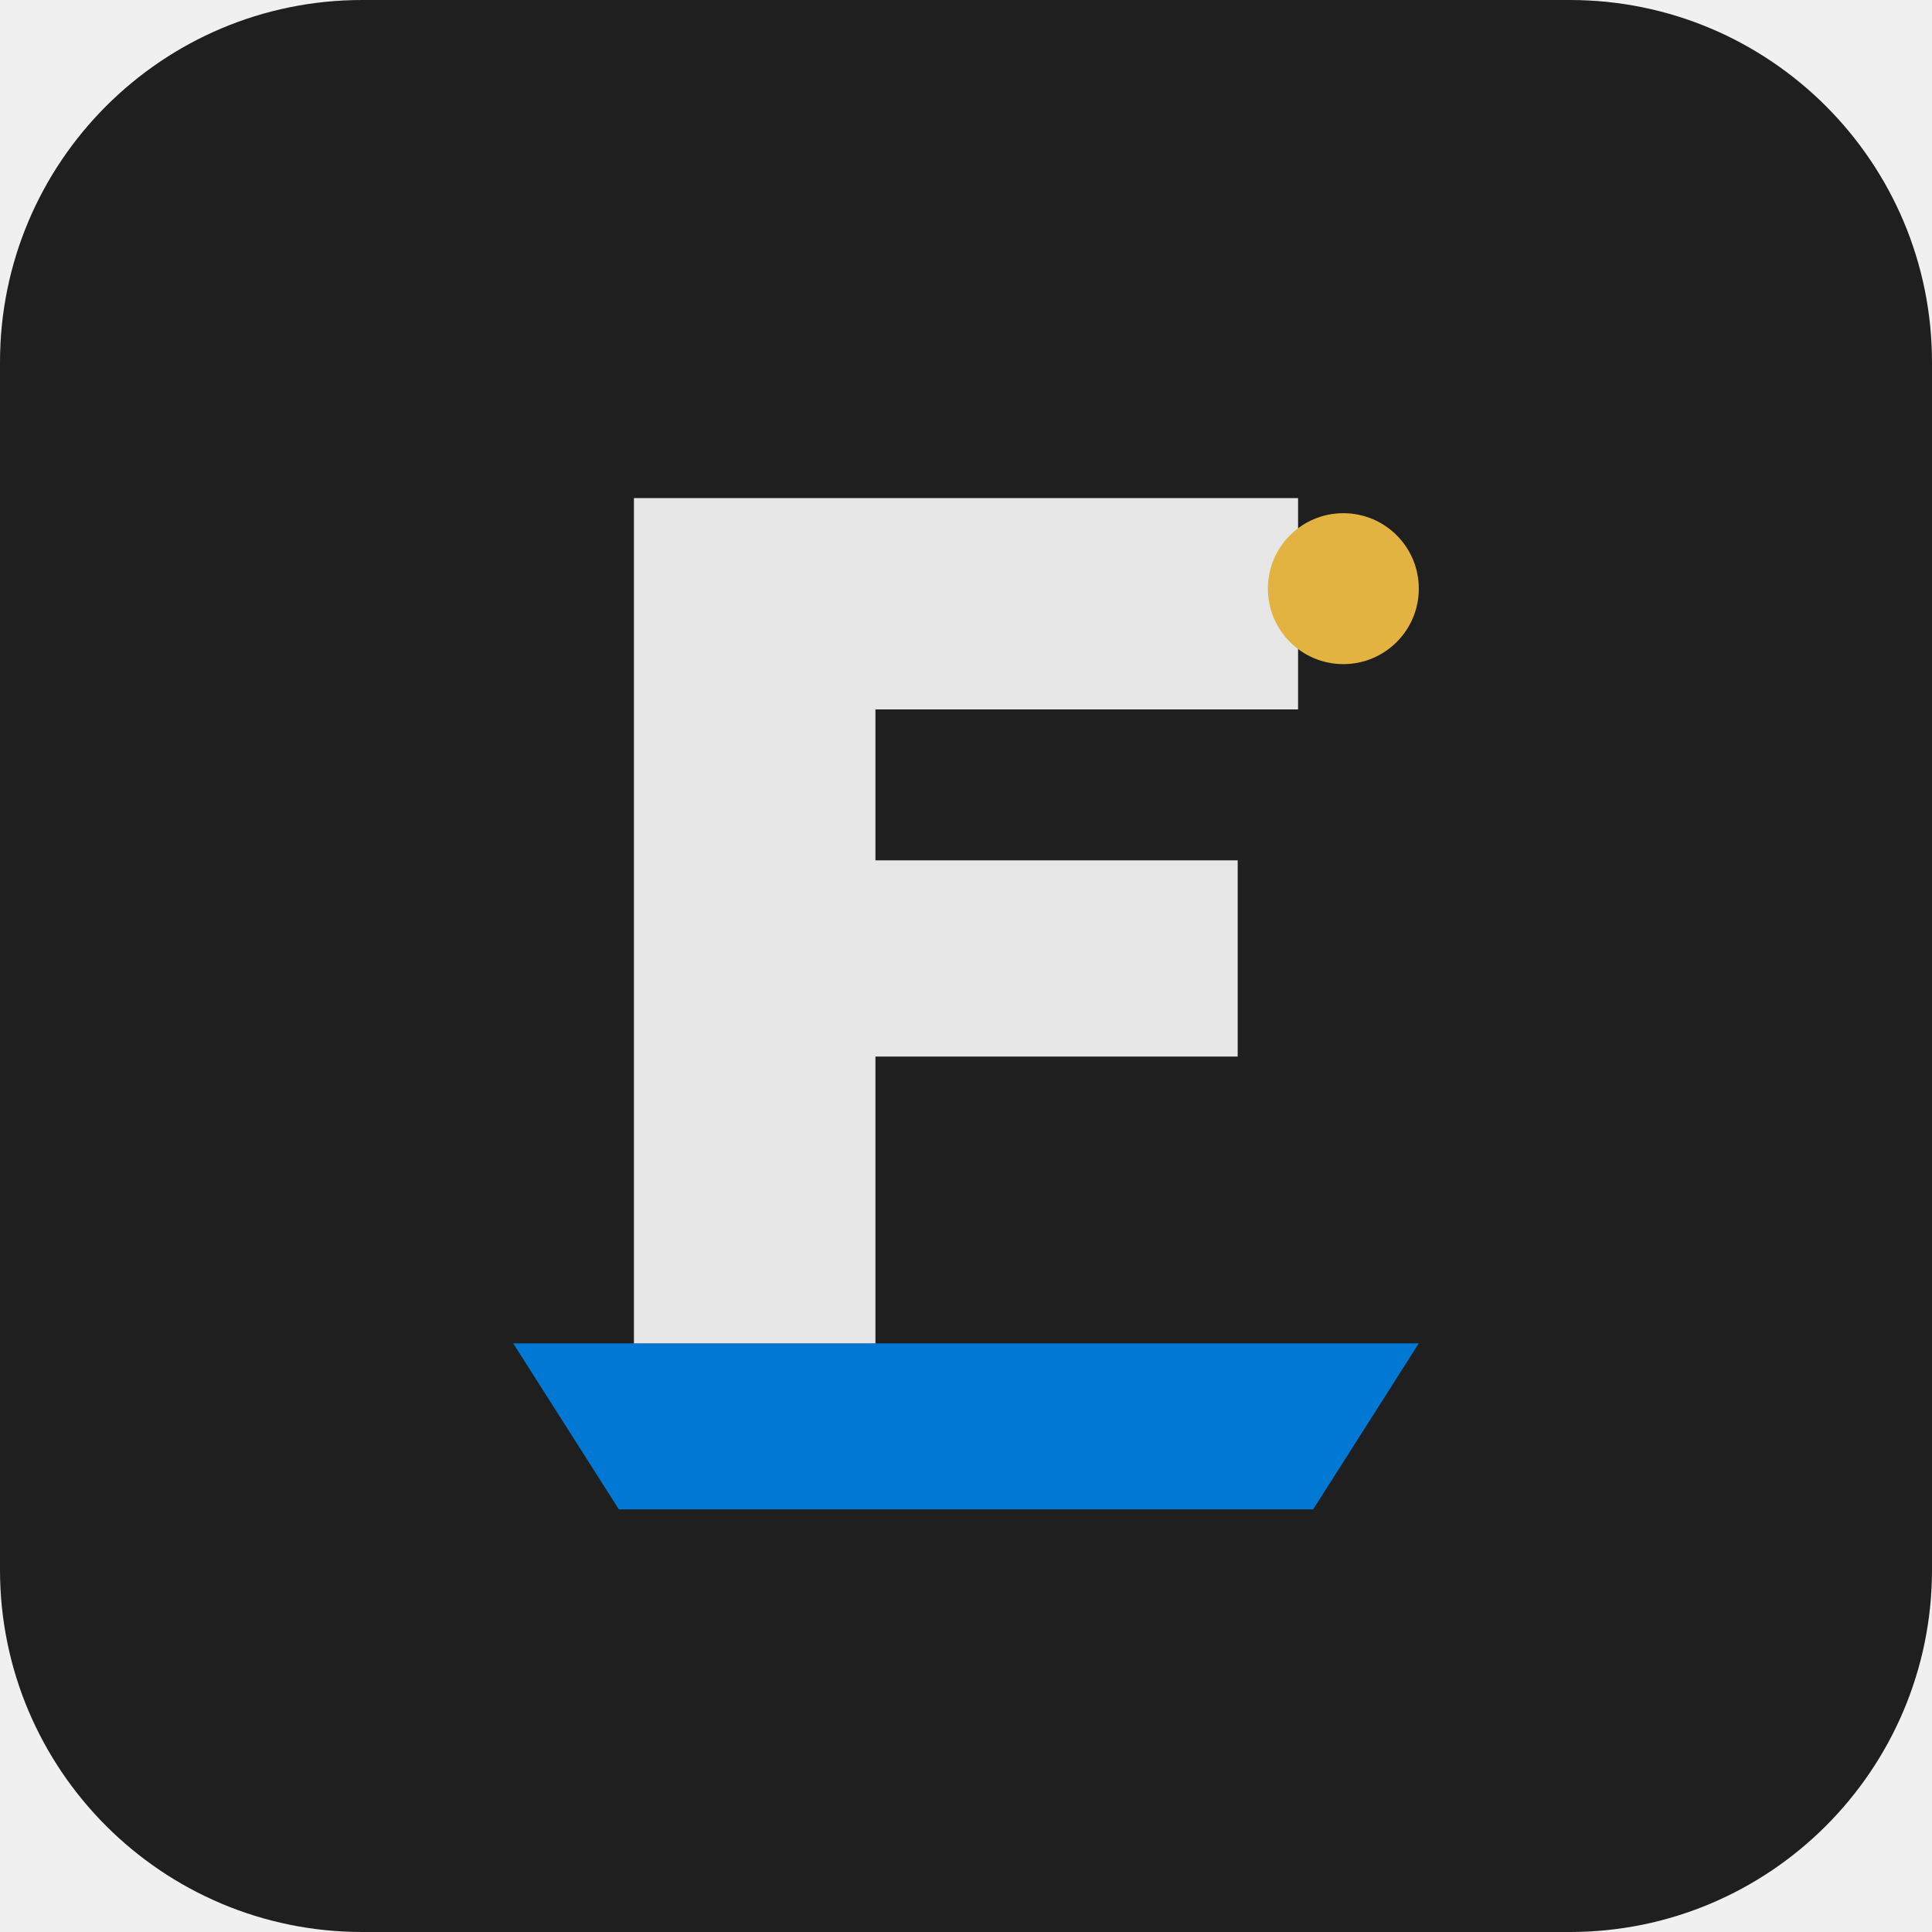
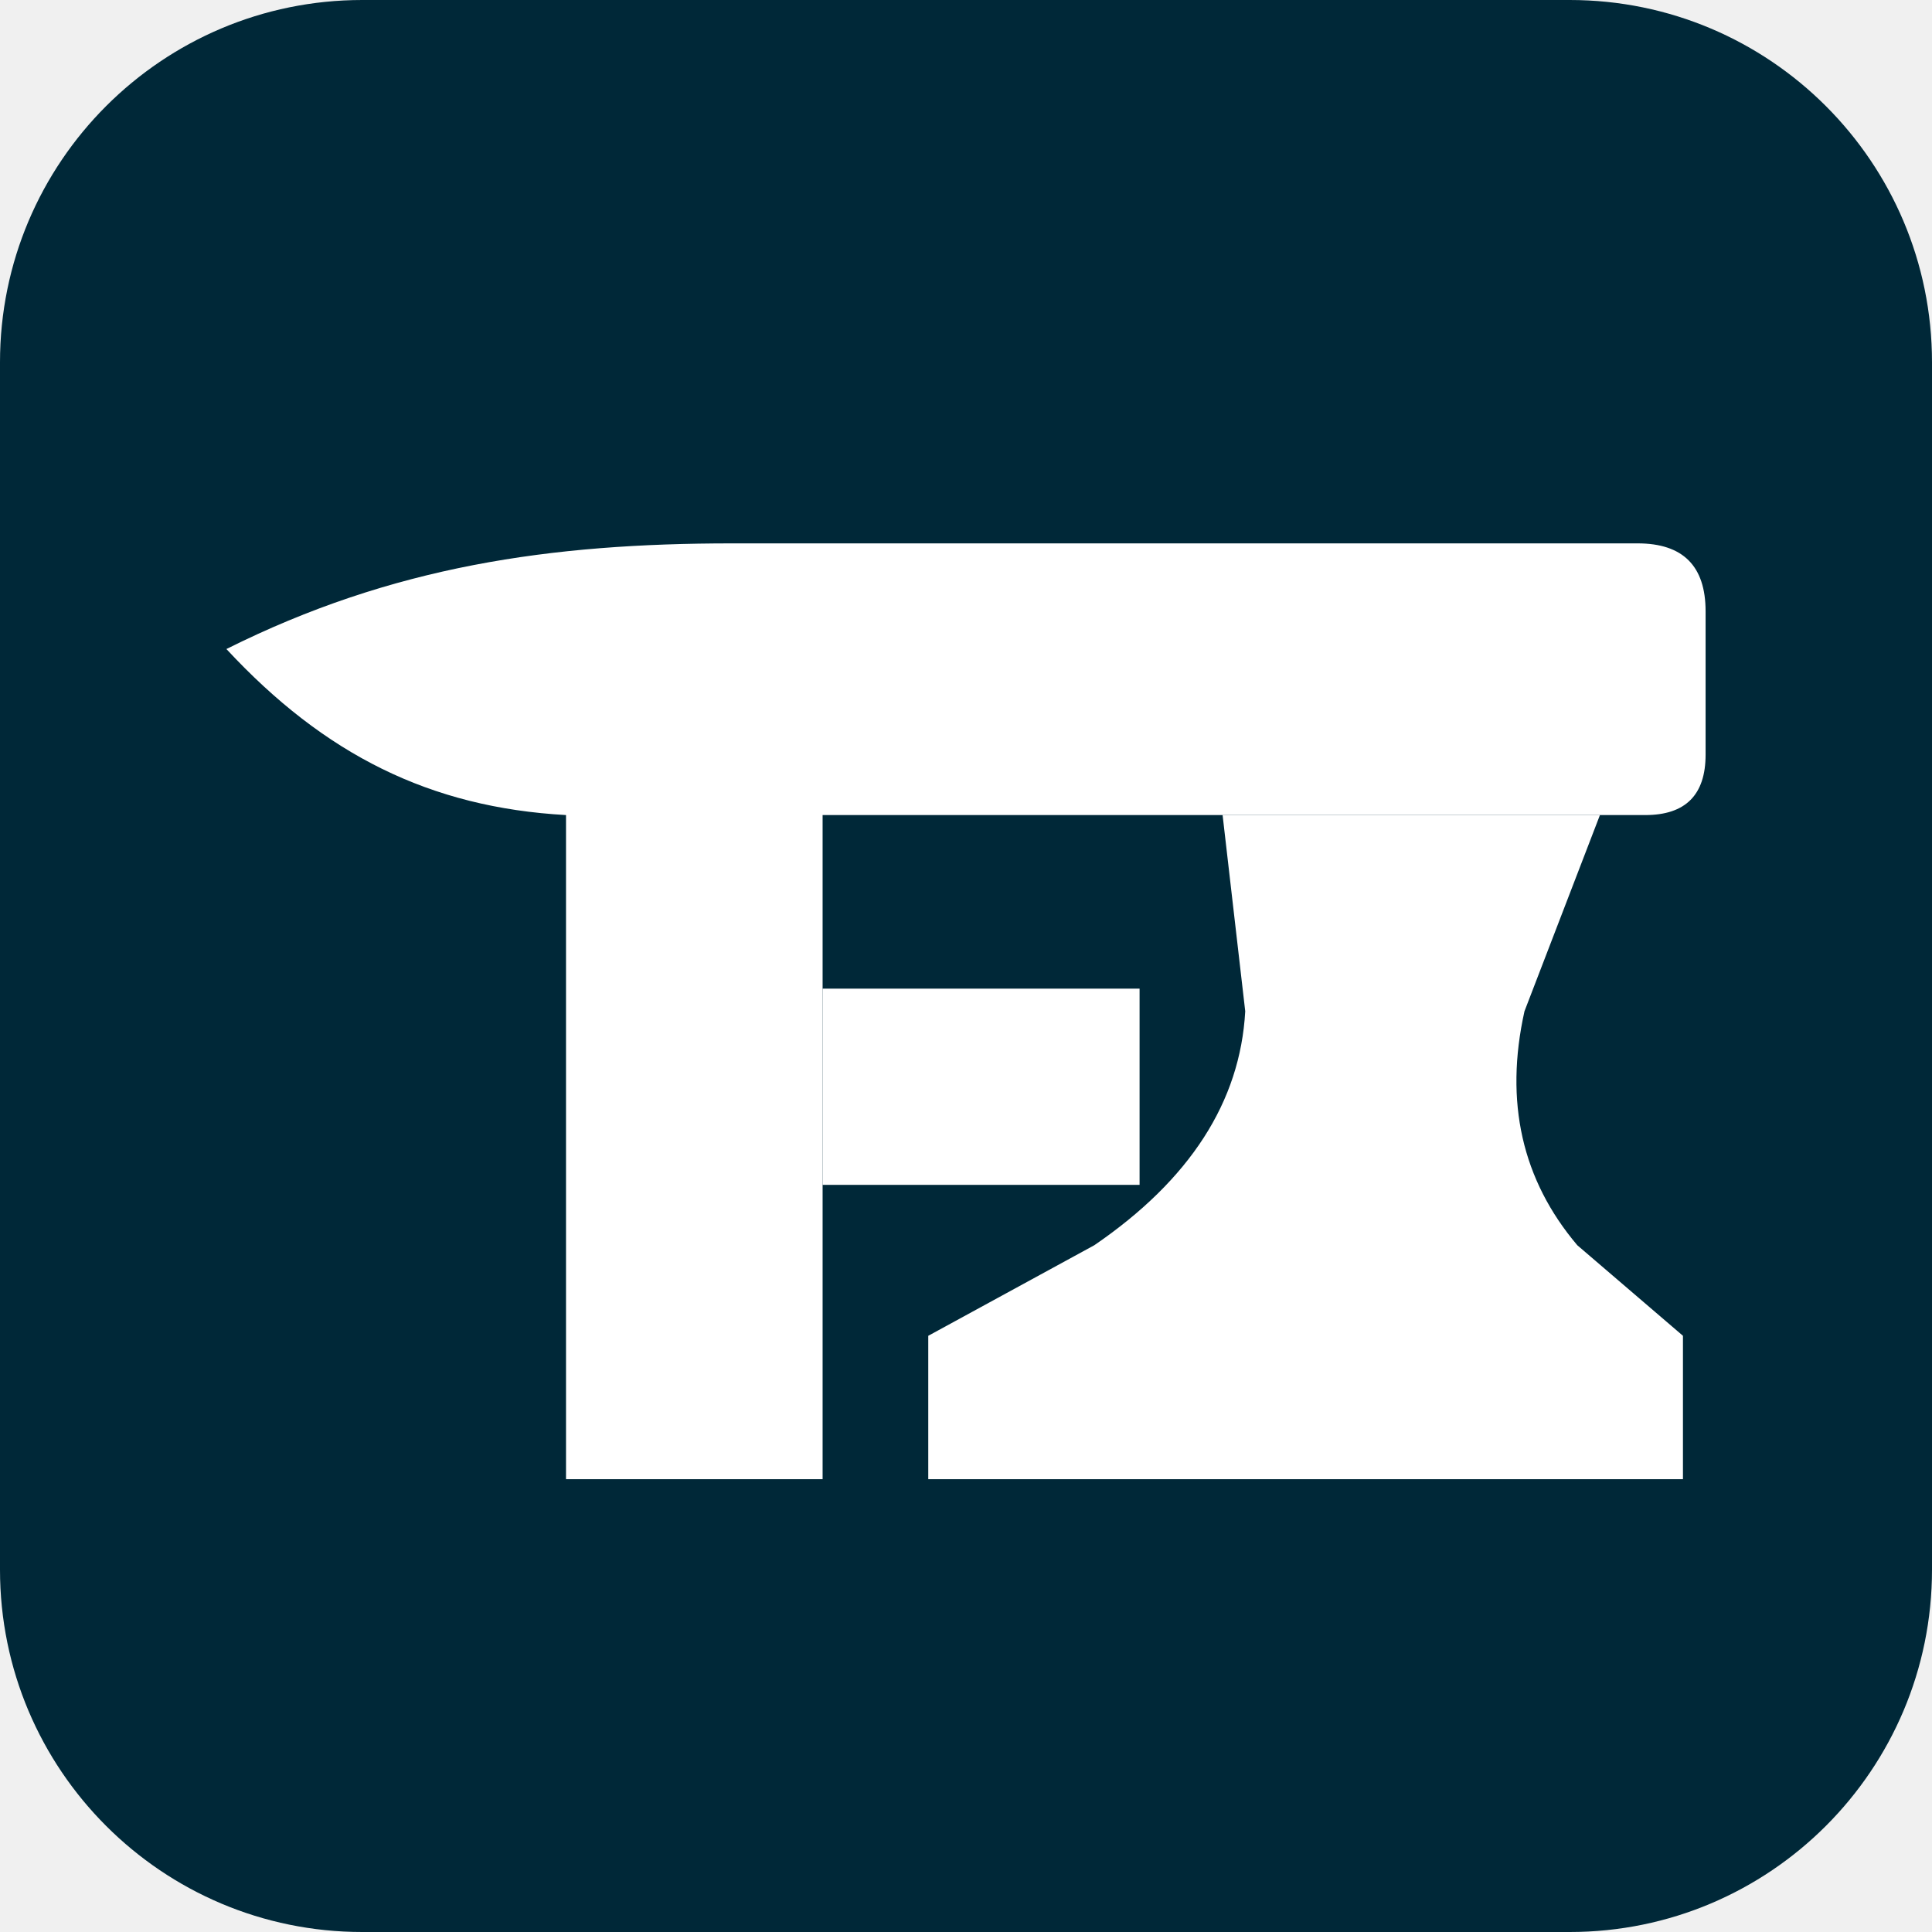
<svg xmlns="http://www.w3.org/2000/svg" viewBox="0 0 512 512" role="img" aria-label="Forja">
-   <rect width="512" height="512" rx="96" fill="#1f1f1f" />
-   <path d="M136 356h240l-28 44H164z" fill="#0078d4" />
-   <path d="M168 132h176v56h-112v40h96v52h-96v76h-64z" fill="#e7e7e7" />
-   <circle cx="356" cy="156" r="20" fill="#e2b340" />
+   <rect width="512" height="512" rx="96" fill="#002838" />
+   <g fill="#ffffff">
+     <path d="M60 172C104 150 146 144 194 144H434Q452 144 452 162V200Q452 216 436 216H218V392H150V216C114 214 86 200 60 172Z" />
+     <path d="M218 262H302V314H218Z" />
+     <path d="M324 216H424L404 268Q396 304 418 330L446 354V392H246V354L290 330Q328 304 330 268Z" />
+   </g>
</svg>
